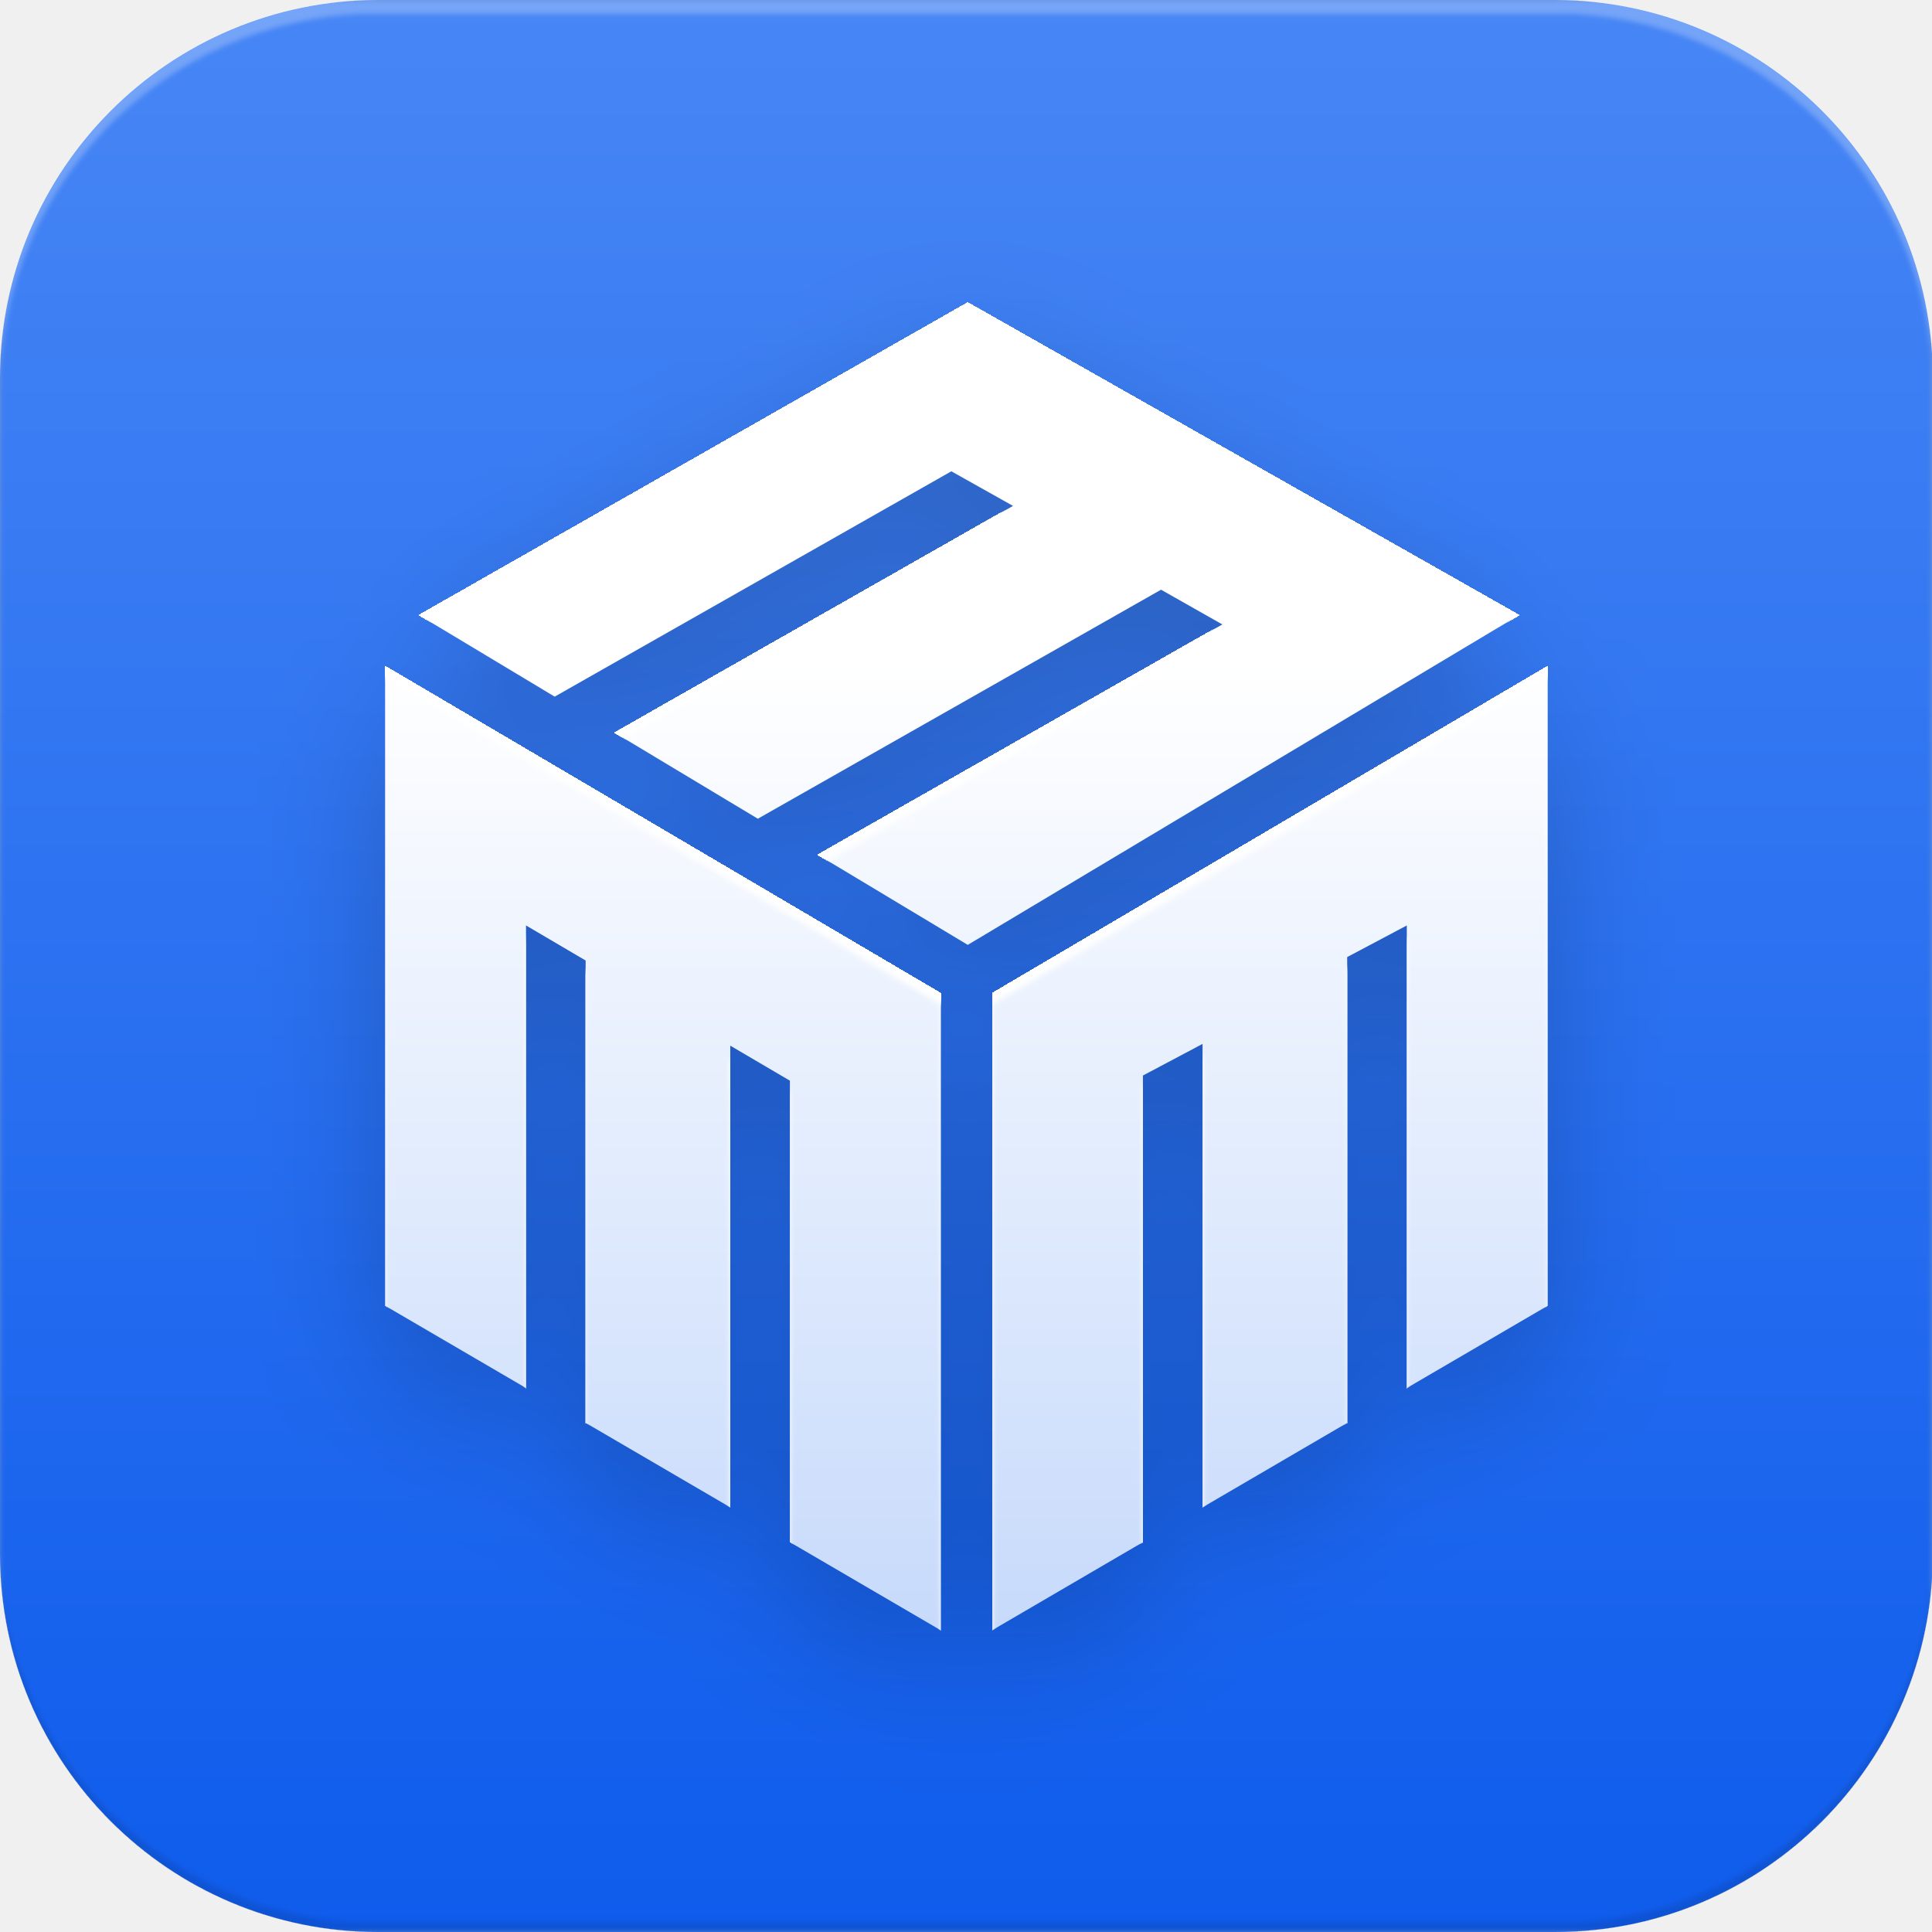
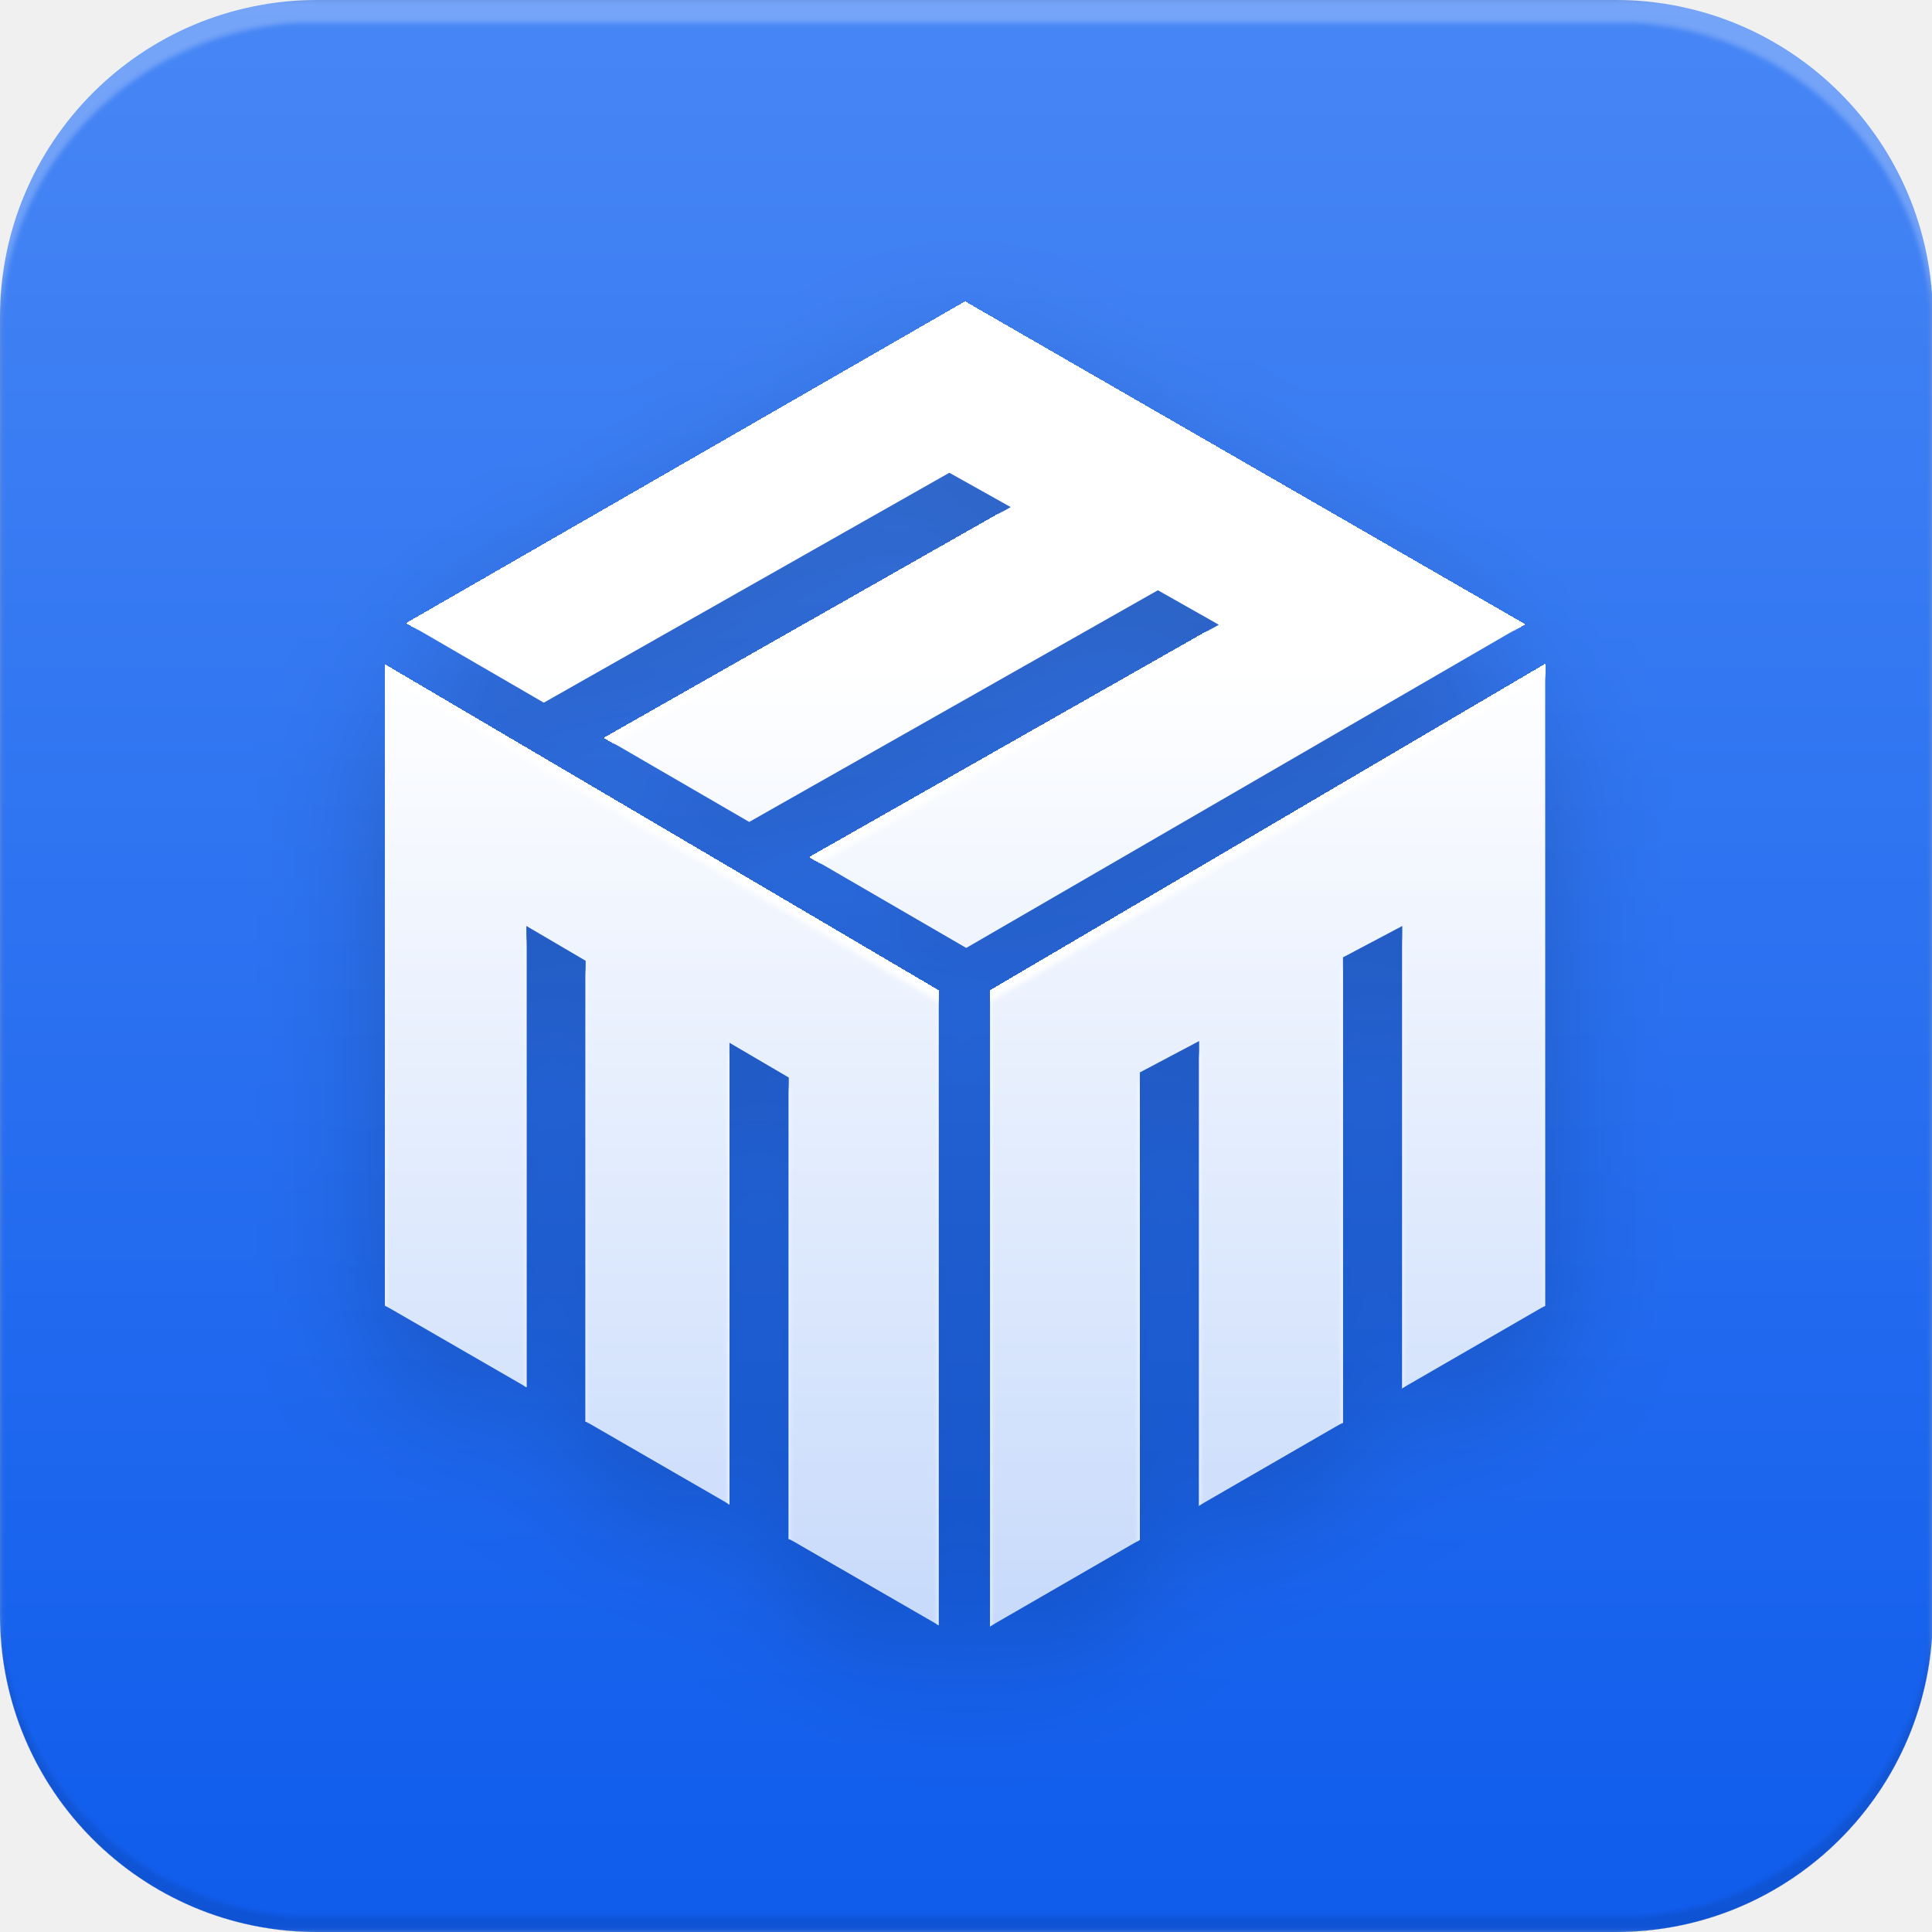
<svg xmlns="http://www.w3.org/2000/svg" width="512" height="512" viewBox="0 0 512 512" fill="none">
  <g clip-path="url(#clip0_4595_36534)">
    <g filter="url(#filter0_ii_4595_36534)">
-       <rect width="512.216" height="512" rx="100.22" fill="white" />
-       <rect width="512.216" height="512" rx="100.22" fill="url(#paint0_linear_4595_36534)" />
+       <rect width="512.216" height="512" rx="84" fill="white" />
+       <rect width="512.216" height="512" rx="84" fill="url(#paint0_linear_4595_36534)" />
    </g>
    <g filter="url(#filter1_di_4595_36534)">
-       <path fill-rule="evenodd" clip-rule="evenodd" d="M111.047 163.019L256.468 80.201L402.542 163.019L256.468 250.403L216.731 226.524L323.933 165.484L307.687 156.276L200.833 216.972L162.892 194.173L268.461 134.072L252.115 124.898L146.995 184.62L111.047 163.019ZM102.114 346.064V176.583L249.25 263.214V432.007L209.331 408.69V286.391L193.531 277.112V399.461L155.201 377.072V254.546L139.401 245.255V367.843L102.114 346.064ZM410.105 176.583V346.064L372.818 367.843V245.255L357.018 253.634V377.072L318.688 399.461V276.646L302.888 285.025V408.69L262.97 432.007V263.214L410.105 176.583Z" fill="url(#paint1_linear_4595_36534)" />
+       <path fill-rule="evenodd" clip-rule="evenodd" d="M107.819 165.147L255.754 80L403.995 165.453L256.06 251.212L214.621 227.153L323.008 165.562L306.852 156.422L198.546 217.821L160.187 195.55L267.842 134.385L251.586 125.281L144.112 186.218L107.819 165.147ZM102 345.962V176.173L248.734 262.557V430.694L209.037 407.77V285.559L193.324 276.35V398.697L155.204 376.684V254.613L139.492 245.393V367.611L102 345.962ZM409.4 176.103V346.061L371.618 367.888V245.393L355.906 253.708V376.966L317.786 398.989V275.888L302.073 284.203V408.066L262.376 431V262.557L409.4 176.103Z" fill="url(#paint1_linear_4595_36534)" />
    </g>
  </g>
  <defs>
    <filter id="filter0_ii_4595_36534" x="0" y="-1.237" width="512.216" height="514.475" filterUnits="userSpaceOnUse" color-interpolation-filters="sRGB">
      <feFlood flood-opacity="0" result="BackgroundImageFix" />
      <feBlend mode="normal" in="SourceGraphic" in2="BackgroundImageFix" result="shape" />
      <feColorMatrix in="SourceAlpha" type="matrix" values="0 0 0 0 0 0 0 0 0 0 0 0 0 0 0 0 0 0 127 0" result="hardAlpha" />
-       <feOffset dy="3.692" />
+       <feOffset dy="6" />
      <feGaussianBlur stdDeviation="0.619" />
      <feComposite in2="hardAlpha" operator="arithmetic" k2="-1" k3="1" />
      <feColorMatrix type="matrix" values="0 0 0 0 1 0 0 0 0 1 0 0 0 0 1 0 0 0 0.25 0" />
      <feBlend mode="normal" in2="shape" result="effect1_innerShadow_4595_36534" />
      <feColorMatrix in="SourceAlpha" type="matrix" values="0 0 0 0 0 0 0 0 0 0 0 0 0 0 0 0 0 0 127 0" result="hardAlpha" />
-       <feOffset dy="-2.475" />
+       <feOffset dy="-4" />
      <feGaussianBlur stdDeviation="0.619" />
      <feComposite in2="hardAlpha" operator="arithmetic" k2="-1" k3="1" />
      <feColorMatrix type="matrix" values="0 0 0 0 0 0 0 0 0 0 0 0 0 0 0 0 0 0 0.1 0" />
      <feBlend mode="normal" in2="effect1_innerShadow_4595_36534" result="effect2_innerShadow_4595_36534" />
    </filter>
-     <filter id="filter1_di_4595_36534" x="68.093" y="59.856" width="376.034" height="419.85" filterUnits="userSpaceOnUse" color-interpolation-filters="sRGB">
+     <filter id="filter1_di_4595_36534" x="68.134" y="59.748" width="375.132" height="418.732" filterUnits="userSpaceOnUse" color-interpolation-filters="sRGB">
      <feFlood flood-opacity="0" result="BackgroundImageFix" />
      <feColorMatrix in="SourceAlpha" type="matrix" values="0 0 0 0 0 0 0 0 0 0 0 0 0 0 0 0 0 0 127 0" result="hardAlpha" />
-       <feOffset dy="13.677" />
-       <feGaussianBlur stdDeviation="17.011" />
+       <feOffset dy="13.614" />
+       <feGaussianBlur stdDeviation="16.933" />
      <feColorMatrix type="matrix" values="0 0 0 0 0 0 0 0 0 0 0 0 0 0 0 0 0 0 0.2 0" />
      <feBlend mode="normal" in2="BackgroundImageFix" result="effect1_dropShadow_4595_36534" />
      <feBlend mode="normal" in="SourceGraphic" in2="effect1_dropShadow_4595_36534" result="shape" />
      <feColorMatrix in="SourceAlpha" type="matrix" values="0 0 0 0 0 0 0 0 0 0 0 0 0 0 0 0 0 0 127 0" result="hardAlpha" />
-       <feOffset dy="3.044" />
-       <feGaussianBlur stdDeviation="0.761" />
+       <feOffset dy="3.03" />
+       <feGaussianBlur stdDeviation="0.758" />
      <feComposite in2="hardAlpha" operator="arithmetic" k2="-1" k3="1" />
      <feColorMatrix type="matrix" values="0 0 0 0 1 0 0 0 0 1 0 0 0 0 1 0 0 0 1 0" />
      <feBlend mode="normal" in2="shape" result="effect2_innerShadow_4595_36534" />
    </filter>
    <linearGradient id="paint0_linear_4595_36534" x1="256.108" y1="0" x2="256.108" y2="512" gradientUnits="userSpaceOnUse">
      <stop stop-color="#4786F5" />
      <stop offset="1" stop-color="#0F5CEC" />
    </linearGradient>
-     <linearGradient id="paint1_linear_4595_36534" x1="336.537" y1="176.584" x2="336.537" y2="432.007" gradientUnits="userSpaceOnUse">
+     <linearGradient id="paint1_linear_4595_36534" x1="335.973" y1="176.162" x2="335.973" y2="431" gradientUnits="userSpaceOnUse">
      <stop stop-color="white" />
      <stop offset="1" stop-color="#C7DAFB" />
    </linearGradient>
    <clipPath id="clip0_4595_36534">
      <rect width="512" height="512" fill="white" />
    </clipPath>
  </defs>
</svg>
